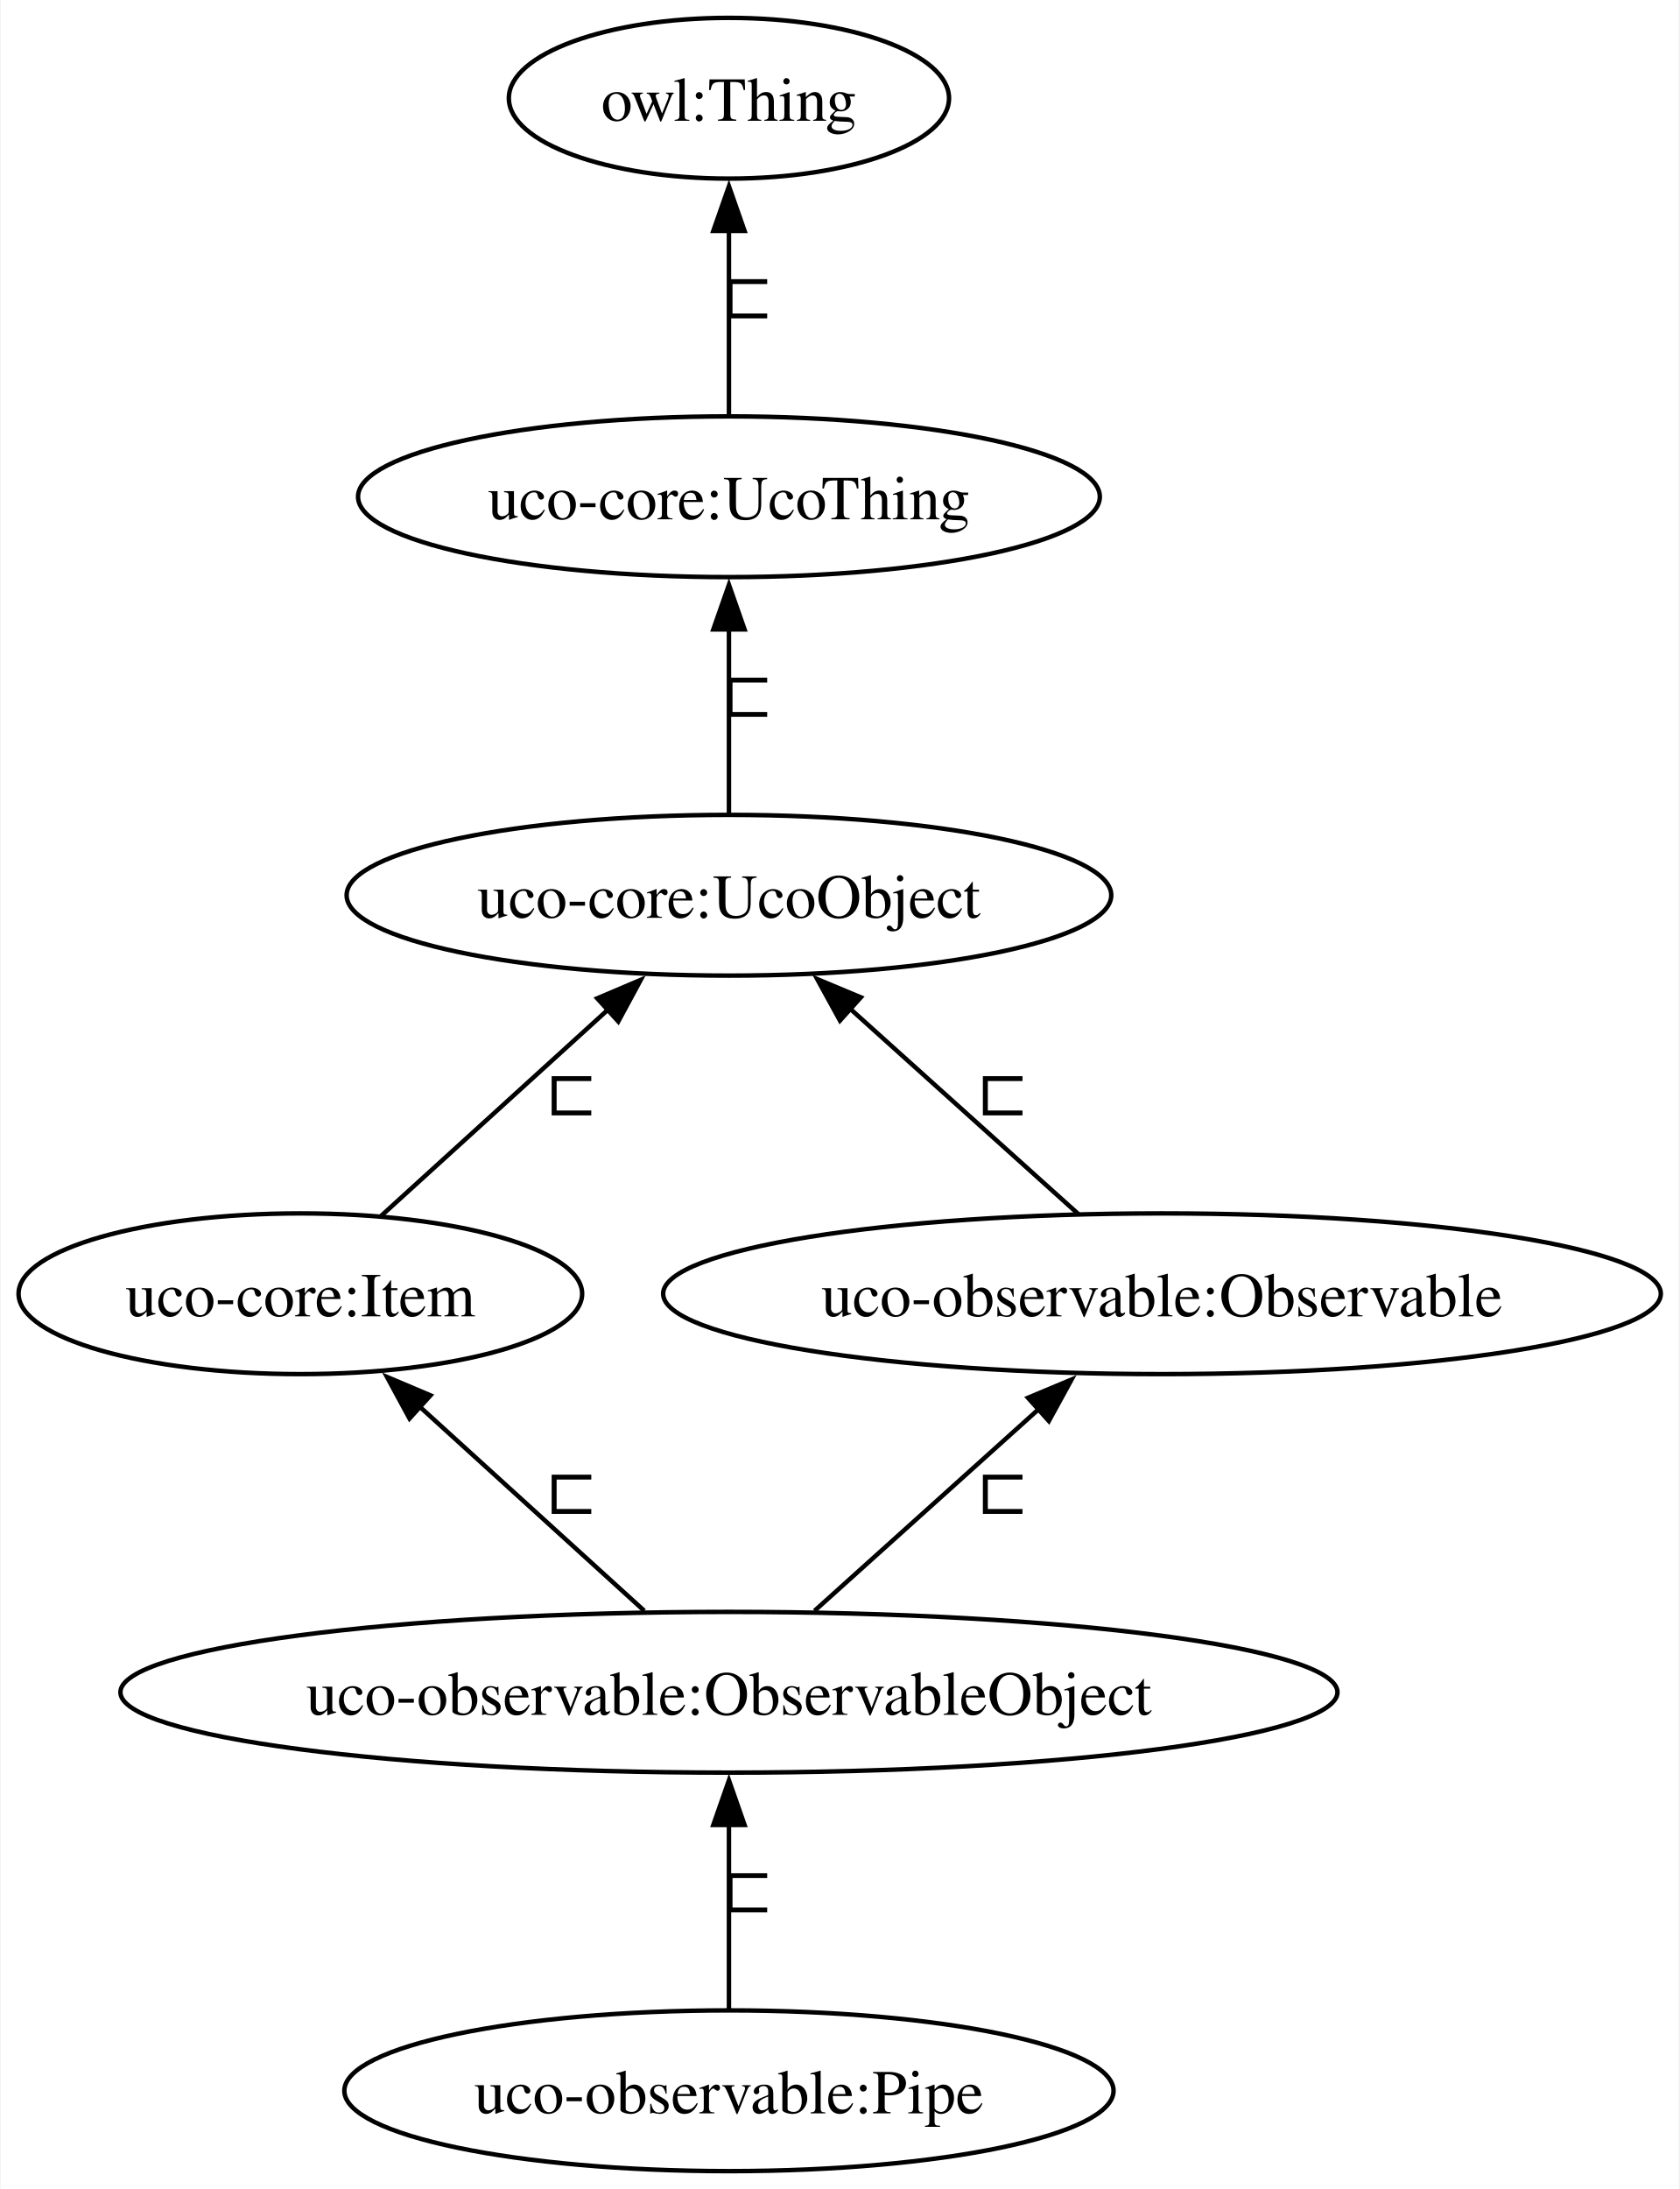
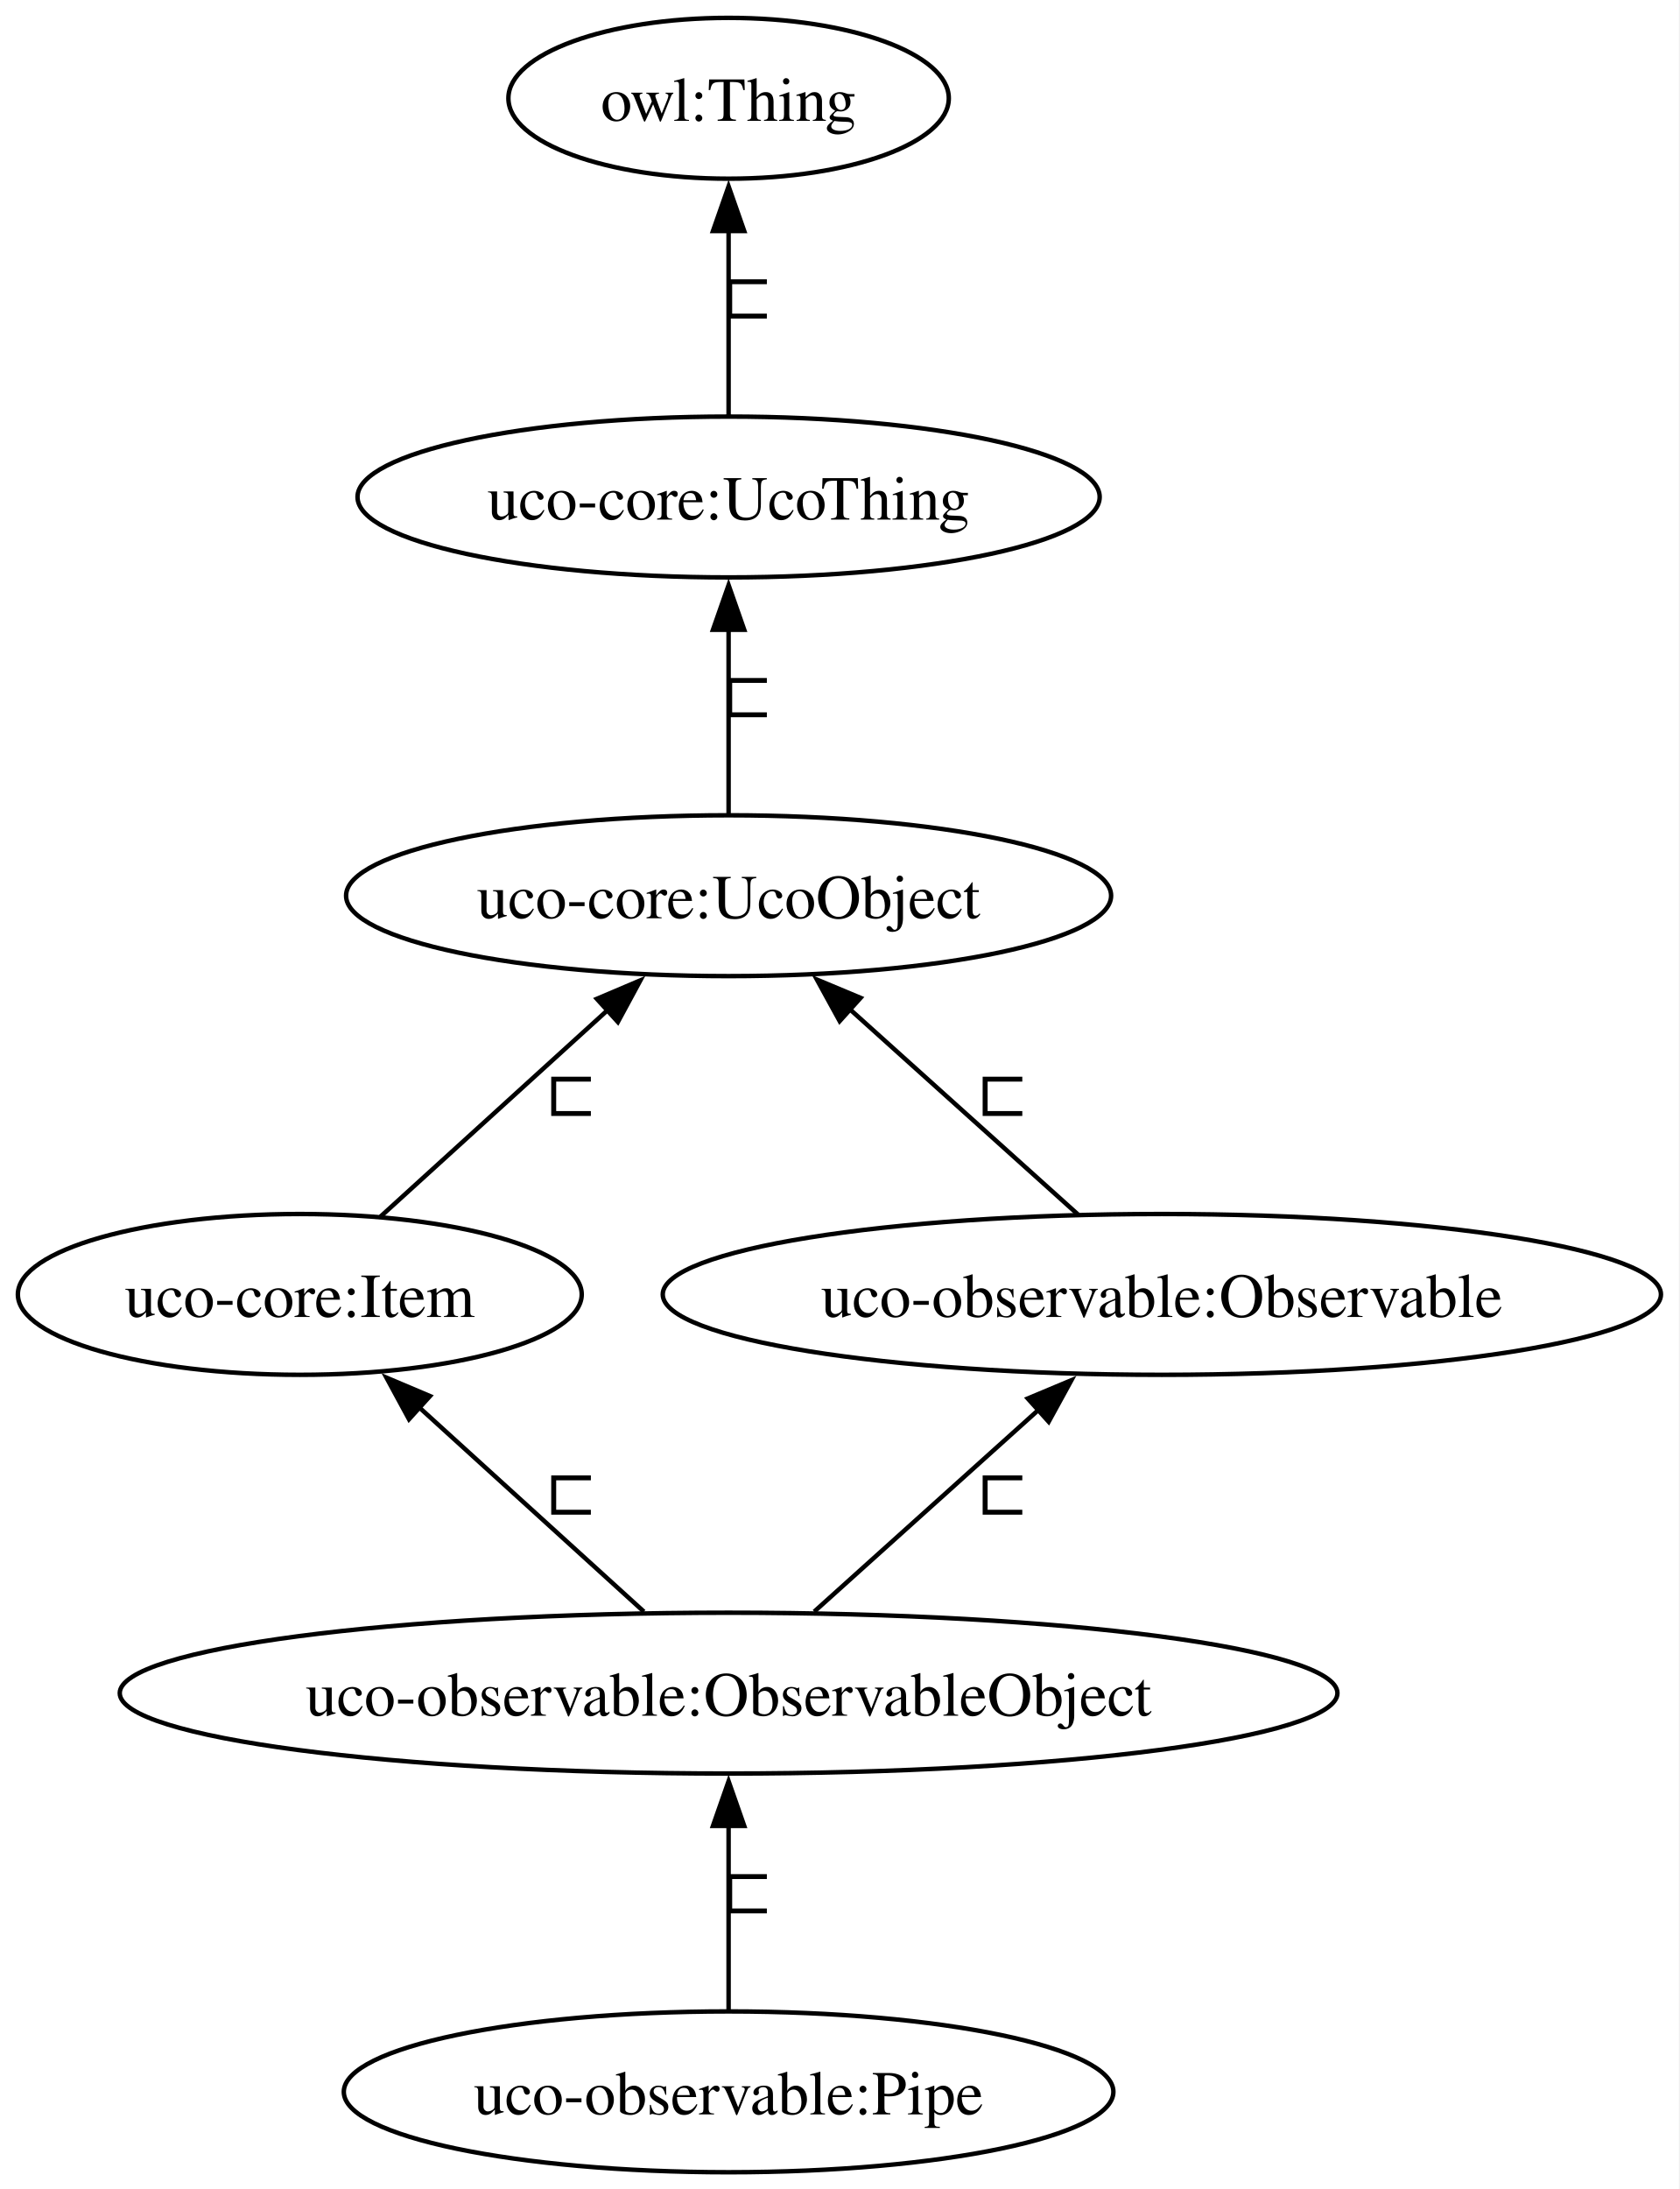
- <svg xmlns="http://www.w3.org/2000/svg" xmlns:xlink="http://www.w3.org/1999/xlink" width="376pt" height="490pt" viewBox="0.00 0.00 375.87 490.25">
+ <svg xmlns="http://www.w3.org/2000/svg" xmlns:xlink="http://www.w3.org/1999/xlink" width="376pt" height="490pt" viewBox="0.00 0.00 376.00 490.00">
  <g id="graph0" class="graph" transform="scale(1 1) rotate(0) translate(4 486.25)">
    <polygon fill="white" stroke="none" points="-4,4 -4,-486.25 371.87,-486.25 371.87,4 -4,4" />
    <g id="node1" class="node">
      <g id="a_node1">
        <a xlink:title="http://www.w3.org/2002/07/owl#Thing">
          <ellipse fill="none" stroke="black" cx="159.12" cy="-464.25" rx="49.3" ry="18" />
-           <text text-anchor="middle" x="159.12" y="-459.2" font-family="Times,serif" font-size="14.00">owl:Thing</text>
+           <text xml:space="preserve" text-anchor="middle" x="159.12" y="-459.2" font-family="Times,serif" font-size="14.00">owl:Thing</text>
        </a>
      </g>
    </g>
    <g id="node2" class="node">
      <g id="a_node2">
        <a xlink:title="https://ontology.unifiedcyberontology.org/uco/core/Item">
          <ellipse fill="none" stroke="black" cx="63.12" cy="-196.5" rx="63.12" ry="18" />
-           <text text-anchor="middle" x="63.12" y="-191.45" font-family="Times,serif" font-size="14.00">uco-core:Item</text>
+           <text xml:space="preserve" text-anchor="middle" x="63.12" y="-191.45" font-family="Times,serif" font-size="14.00">uco-core:Item</text>
        </a>
      </g>
    </g>
    <g id="node3" class="node">
      <g id="a_node3">
        <a xlink:title="https://ontology.unifiedcyberontology.org/uco/core/UcoObject">
          <ellipse fill="none" stroke="black" cx="159.12" cy="-285.75" rx="85.64" ry="18" />
-           <text text-anchor="middle" x="159.12" y="-280.7" font-family="Times,serif" font-size="14.00">uco-core:UcoObject</text>
+           <text xml:space="preserve" text-anchor="middle" x="159.12" y="-280.7" font-family="Times,serif" font-size="14.00">uco-core:UcoObject</text>
        </a>
      </g>
    </g>
    <g id="edge1" class="edge">
      <path fill="none" stroke="black" d="M81.18,-213.91C95.61,-227.03 116.05,-245.61 132.38,-260.45" />
      <polygon fill="black" stroke="black" points="129.62,-262.66 139.37,-266.8 134.33,-257.48 129.62,-262.66" />
-       <text text-anchor="middle" x="123.85" y="-236.45" font-family="Times,serif" font-size="14.00">⊏</text>
+       <text xml:space="preserve" text-anchor="middle" x="123.85" y="-236.45" font-family="Times,serif" font-size="14.00">⊏</text>
    </g>
    <g id="node4" class="node">
      <g id="a_node4">
        <a xlink:title="https://ontology.unifiedcyberontology.org/uco/core/UcoThing">
          <ellipse fill="none" stroke="black" cx="159.12" cy="-375" rx="83.08" ry="18" />
-           <text text-anchor="middle" x="159.12" y="-369.95" font-family="Times,serif" font-size="14.00">uco-core:UcoThing</text>
+           <text xml:space="preserve" text-anchor="middle" x="159.12" y="-369.95" font-family="Times,serif" font-size="14.00">uco-core:UcoThing</text>
        </a>
      </g>
    </g>
    <g id="edge2" class="edge">
      <path fill="none" stroke="black" d="M159.12,-303.99C159.12,-315.82 159.12,-331.8 159.12,-345.5" />
      <polygon fill="black" stroke="black" points="155.62,-345.28 159.12,-355.28 162.62,-345.28 155.62,-345.28" />
-       <text text-anchor="middle" x="163.25" y="-325.7" font-family="Times,serif" font-size="14.00">⊏</text>
+       <text xml:space="preserve" text-anchor="middle" x="163.25" y="-325.7" font-family="Times,serif" font-size="14.00">⊏</text>
    </g>
    <g id="edge3" class="edge">
      <path fill="none" stroke="black" d="M159.12,-393.24C159.12,-405.07 159.12,-421.05 159.12,-434.75" />
      <polygon fill="black" stroke="black" points="155.62,-434.53 159.12,-444.53 162.62,-434.53 155.62,-434.53" />
-       <text text-anchor="middle" x="163.25" y="-414.95" font-family="Times,serif" font-size="14.00">⊏</text>
+       <text xml:space="preserve" text-anchor="middle" x="163.25" y="-414.95" font-family="Times,serif" font-size="14.00">⊏</text>
    </g>
    <g id="node5" class="node">
      <g id="a_node5">
        <a xlink:title="https://ontology.unifiedcyberontology.org/uco/observable/Observable">
          <ellipse fill="none" stroke="black" cx="256.12" cy="-196.5" rx="111.74" ry="18" />
-           <text text-anchor="middle" x="256.12" y="-191.45" font-family="Times,serif" font-size="14.00">uco-observable:Observable</text>
+           <text xml:space="preserve" text-anchor="middle" x="256.12" y="-191.45" font-family="Times,serif" font-size="14.00">uco-observable:Observable</text>
        </a>
      </g>
    </g>
    <g id="edge4" class="edge">
      <path fill="none" stroke="black" d="M237.42,-214.32C222.79,-227.48 202.26,-245.95 185.89,-260.67" />
      <polygon fill="black" stroke="black" points="183.99,-257.68 178.89,-266.97 188.67,-262.88 183.99,-257.68" />
-       <text text-anchor="middle" x="220.44" y="-236.45" font-family="Times,serif" font-size="14.00">⊏</text>
+       <text xml:space="preserve" text-anchor="middle" x="220.44" y="-236.45" font-family="Times,serif" font-size="14.00">⊏</text>
    </g>
    <g id="node6" class="node">
      <g id="a_node6">
        <a xlink:title="https://ontology.unifiedcyberontology.org/uco/observable/ObservableObject">
          <ellipse fill="none" stroke="black" cx="159.12" cy="-107.25" rx="136.31" ry="18" />
-           <text text-anchor="middle" x="159.12" y="-102.2" font-family="Times,serif" font-size="14.00">uco-observable:ObservableObject</text>
+           <text xml:space="preserve" text-anchor="middle" x="159.12" y="-102.2" font-family="Times,serif" font-size="14.00">uco-observable:ObservableObject</text>
        </a>
      </g>
    </g>
    <g id="edge5" class="edge">
      <path fill="none" stroke="black" d="M140.16,-125.49C125.77,-138.56 105.81,-156.7 89.82,-171.24" />
      <polygon fill="black" stroke="black" points="87.57,-168.56 82.52,-177.87 92.27,-173.74 87.57,-168.56" />
-       <text text-anchor="middle" x="123.85" y="-147.2" font-family="Times,serif" font-size="14.00">⊏</text>
+       <text xml:space="preserve" text-anchor="middle" x="123.85" y="-147.2" font-family="Times,serif" font-size="14.00">⊏</text>
    </g>
    <g id="edge6" class="edge">
      <path fill="none" stroke="black" d="M178.29,-125.49C192.64,-138.39 212.47,-156.24 228.53,-170.68" />
      <polygon fill="black" stroke="black" points="226.1,-173.2 235.87,-177.29 230.78,-168 226.1,-173.2" />
-       <text text-anchor="middle" x="220.44" y="-147.2" font-family="Times,serif" font-size="14.00">⊏</text>
+       <text xml:space="preserve" text-anchor="middle" x="220.44" y="-147.2" font-family="Times,serif" font-size="14.00">⊏</text>
    </g>
    <g id="node7" class="node">
      <g id="a_node7">
        <a xlink:title="https://ontology.unifiedcyberontology.org/uco/observable/Pipe">
          <ellipse fill="none" stroke="black" cx="159.12" cy="-18" rx="86.15" ry="18" />
-           <text text-anchor="middle" x="159.12" y="-12.95" font-family="Times,serif" font-size="14.00">uco-observable:Pipe</text>
+           <text xml:space="preserve" text-anchor="middle" x="159.12" y="-12.95" font-family="Times,serif" font-size="14.00">uco-observable:Pipe</text>
        </a>
      </g>
    </g>
    <g id="edge7" class="edge">
      <path fill="none" stroke="black" d="M159.12,-36.24C159.12,-48.07 159.12,-64.05 159.12,-77.75" />
      <polygon fill="black" stroke="black" points="155.62,-77.53 159.12,-87.53 162.62,-77.53 155.62,-77.53" />
-       <text text-anchor="middle" x="163.25" y="-57.95" font-family="Times,serif" font-size="14.00">⊏</text>
+       <text xml:space="preserve" text-anchor="middle" x="163.25" y="-57.95" font-family="Times,serif" font-size="14.00">⊏</text>
    </g>
  </g>
</svg>
